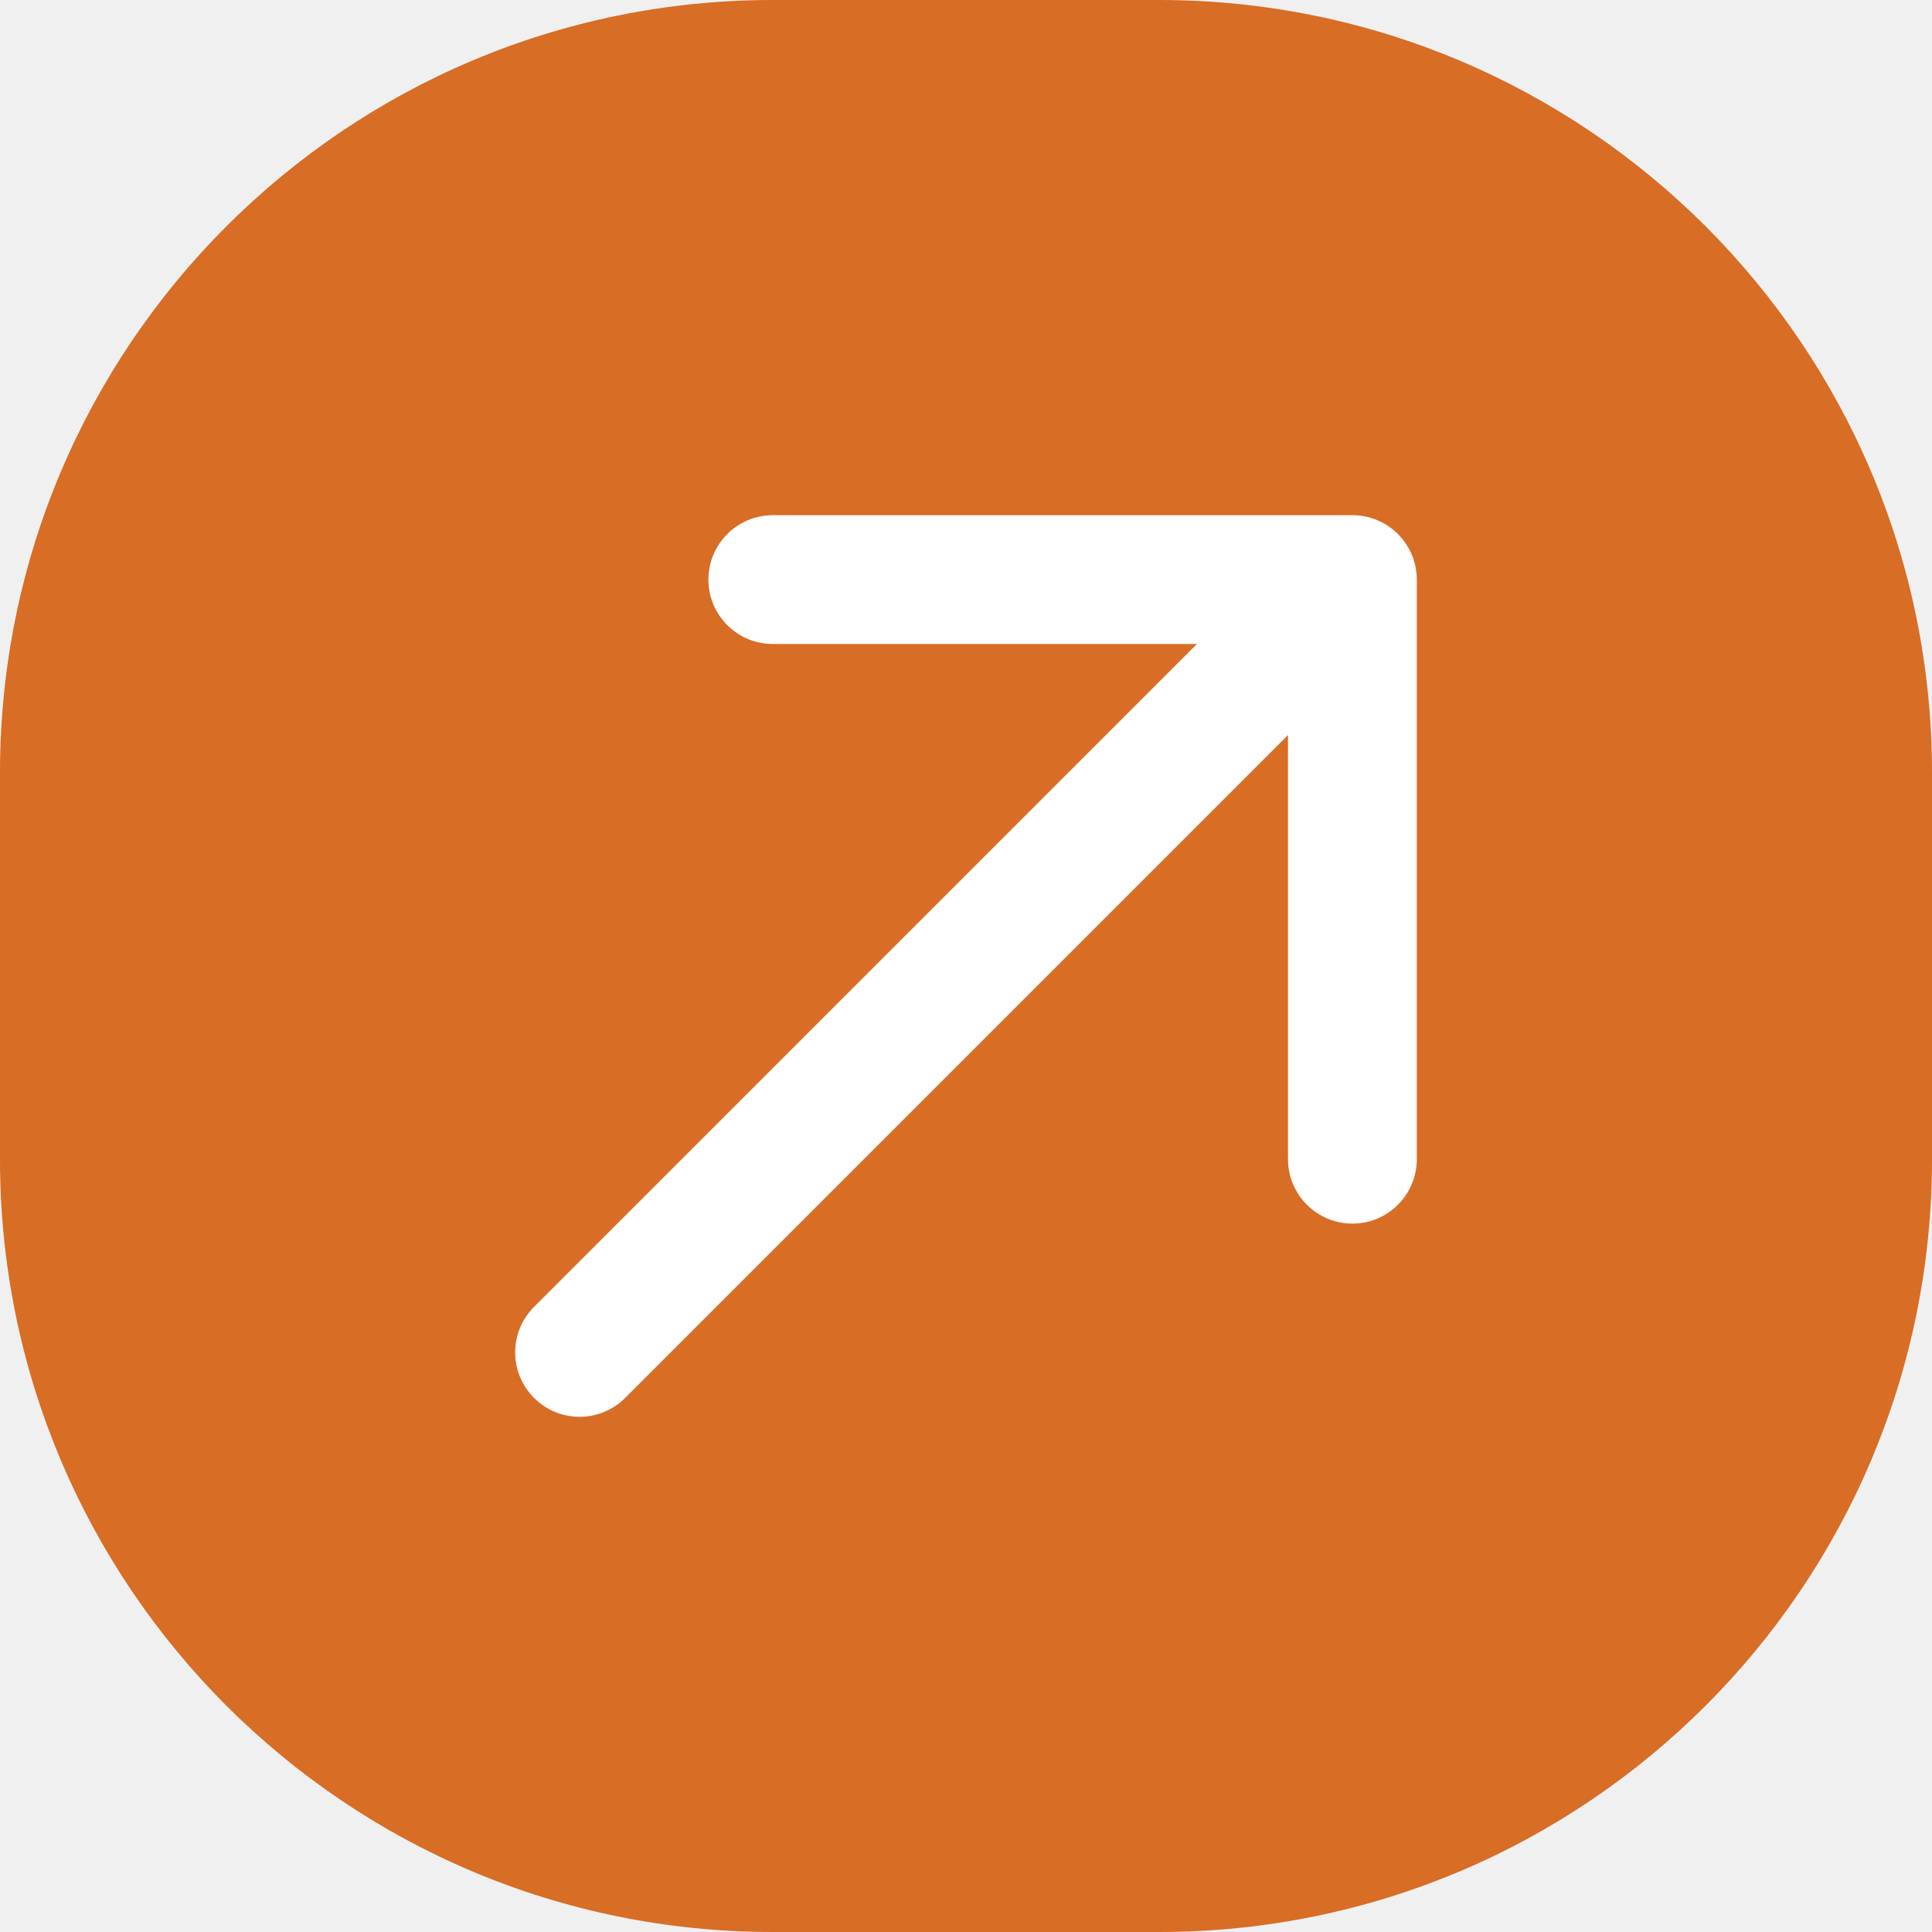
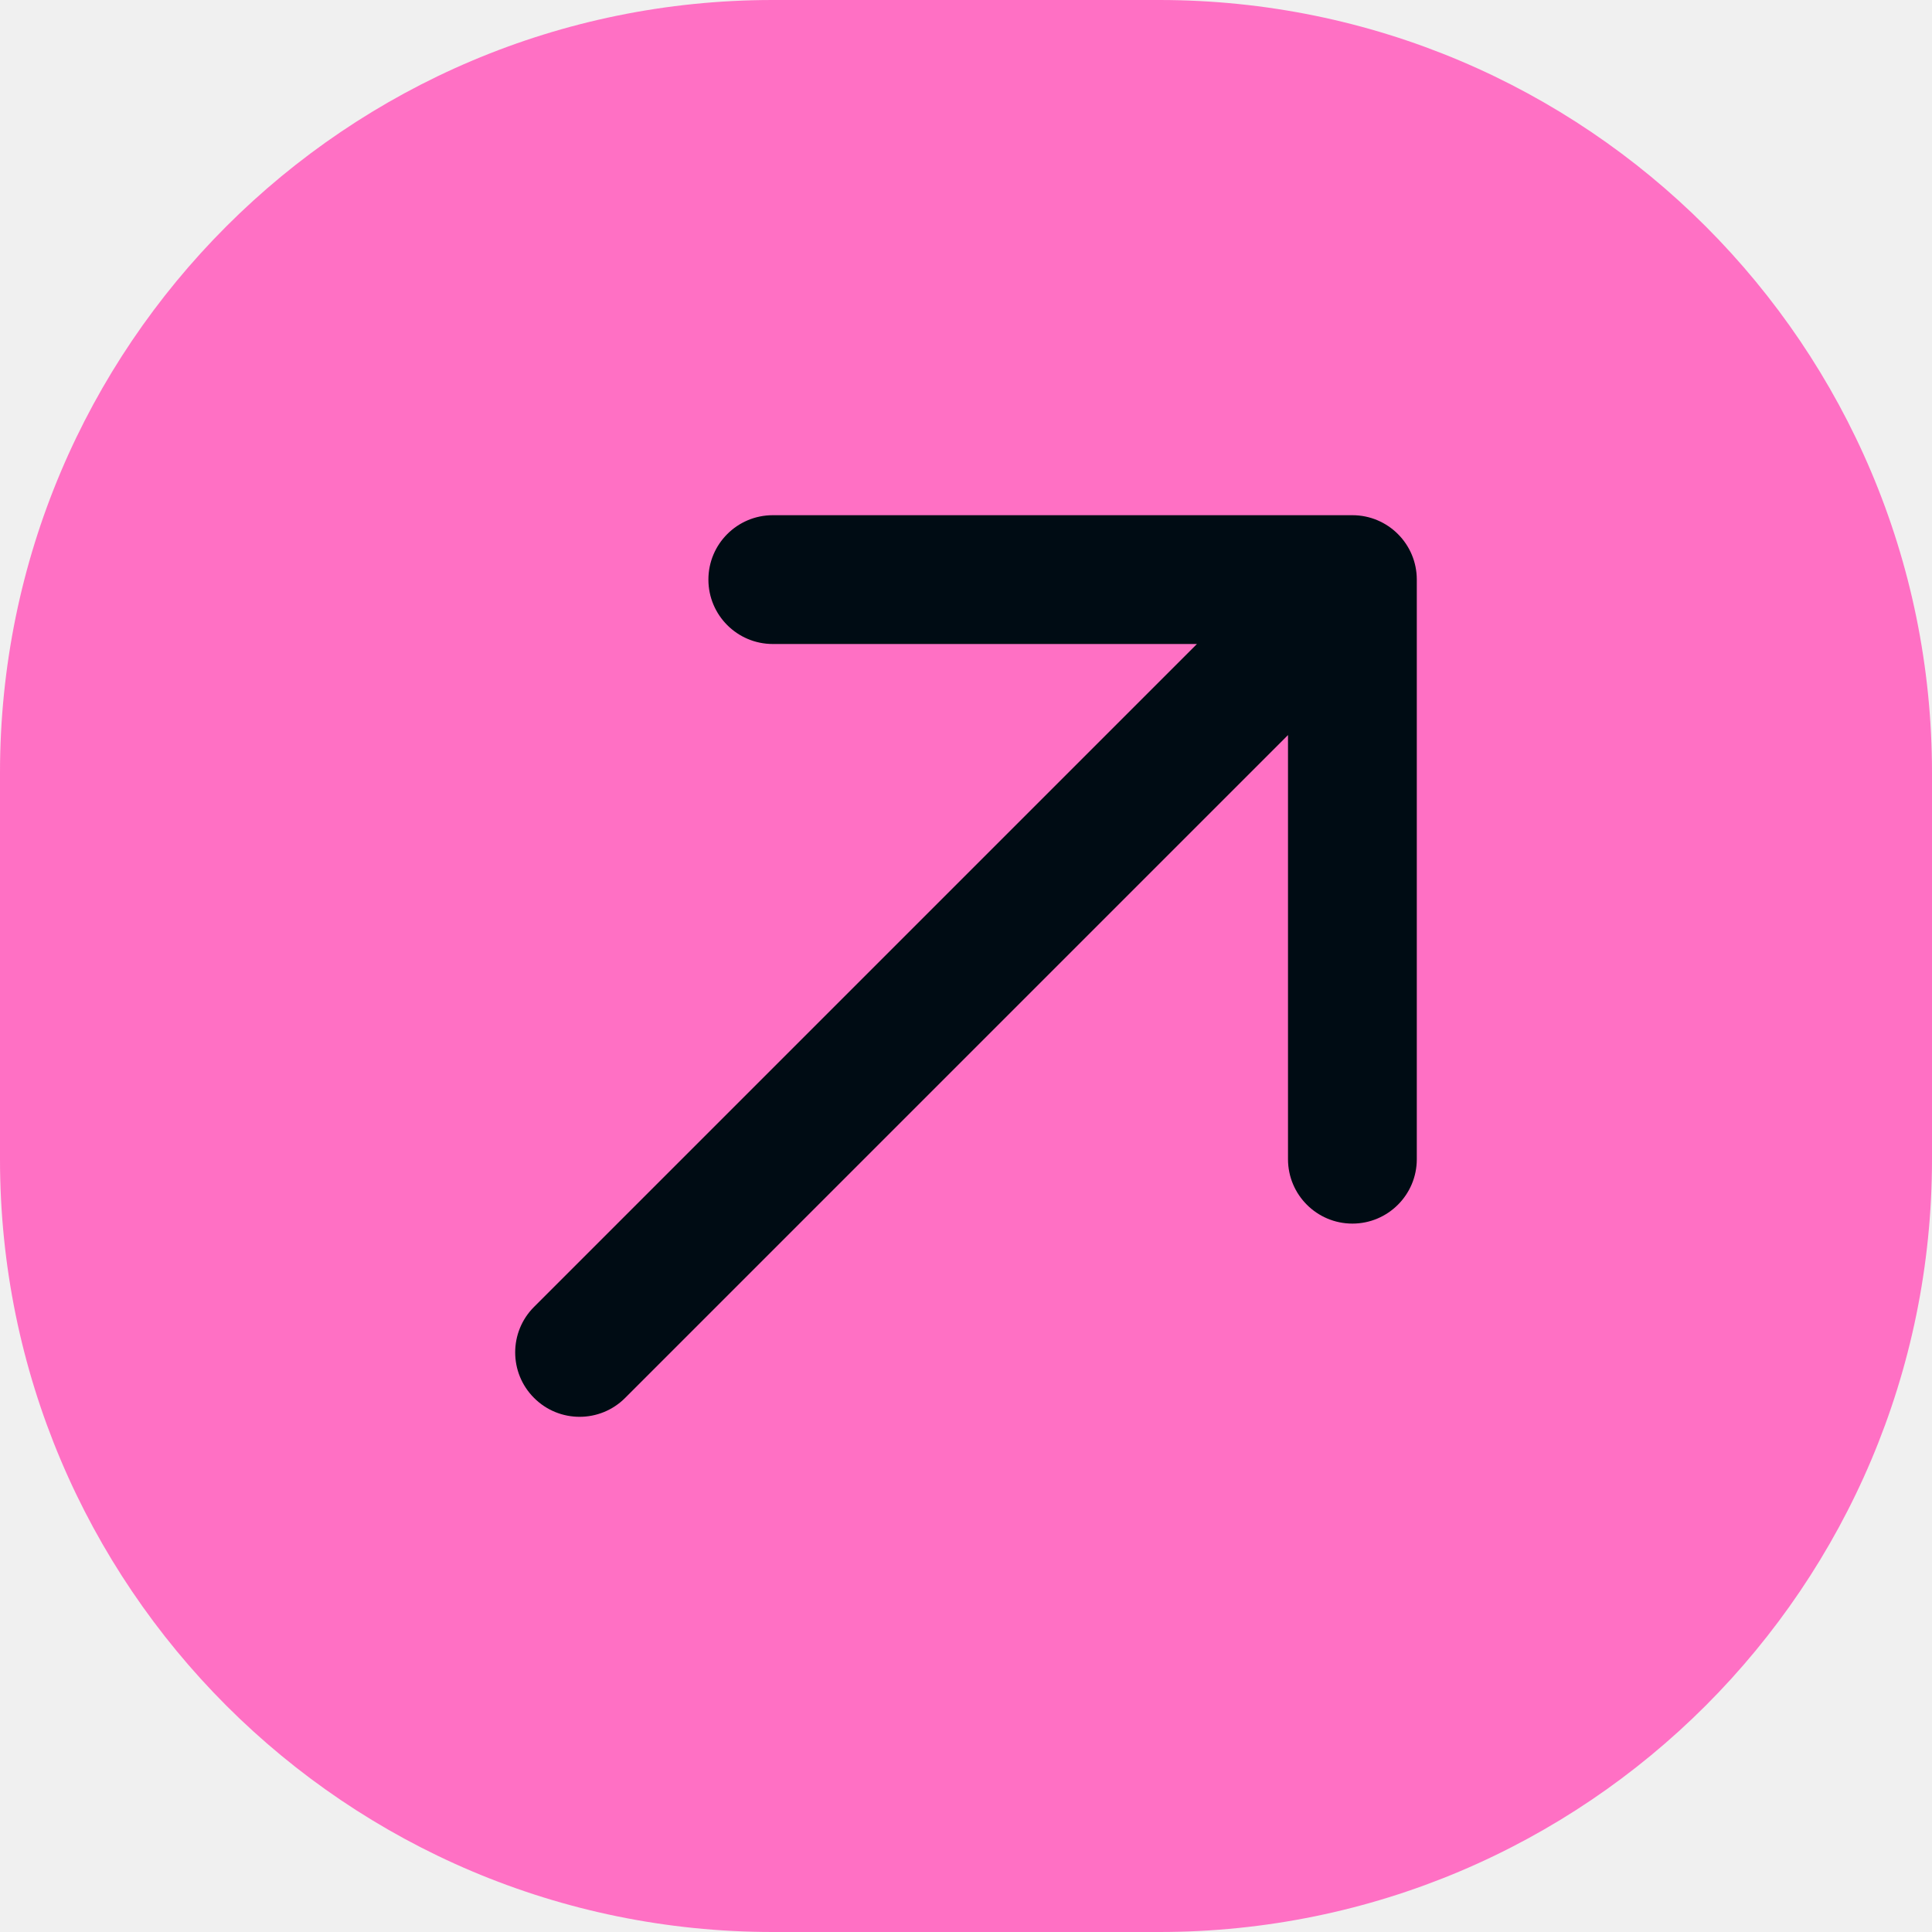
<svg xmlns="http://www.w3.org/2000/svg" width="30" height="30" viewBox="0 0 30 30" fill="none">
-   <rect width="30" height="30" rx="12" fill="#D86D25" />
-   <path d="M8.293 20.293C7.902 20.683 7.902 21.317 8.293 21.707C8.683 22.098 9.317 22.098 9.707 21.707L8.293 20.293ZM22 9C22 8.448 21.552 8 21 8L12 8C11.448 8 11 8.448 11 9C11 9.552 11.448 10 12 10H20V18C20 18.552 20.448 19 21 19C21.552 19 22 18.552 22 18L22 9ZM9 21L9.707 21.707L21.707 9.707L21 9L20.293 8.293L8.293 20.293L9 21Z" fill="white" />
+   <rect width="30" height="30" rx="12" fill="#FF70C4" />
+   <path d="M8.293 20.293C7.902 20.683 7.902 21.317 8.293 21.707C8.683 22.098 9.317 22.098 9.707 21.707L8.293 20.293ZM22 9C22 8.448 21.552 8 21 8L12 8C11.448 8 11 8.448 11 9C11 9.552 11.448 10 12 10L20 10L20 18C20 18.552 20.448 19 21 19C21.552 19 22 18.552 22 18L22 9ZM9 21L9.707 21.707L21.707 9.707L21 9L20.293 8.293L8.293 20.293L9 21Z" fill="#000C14" />
</svg>
